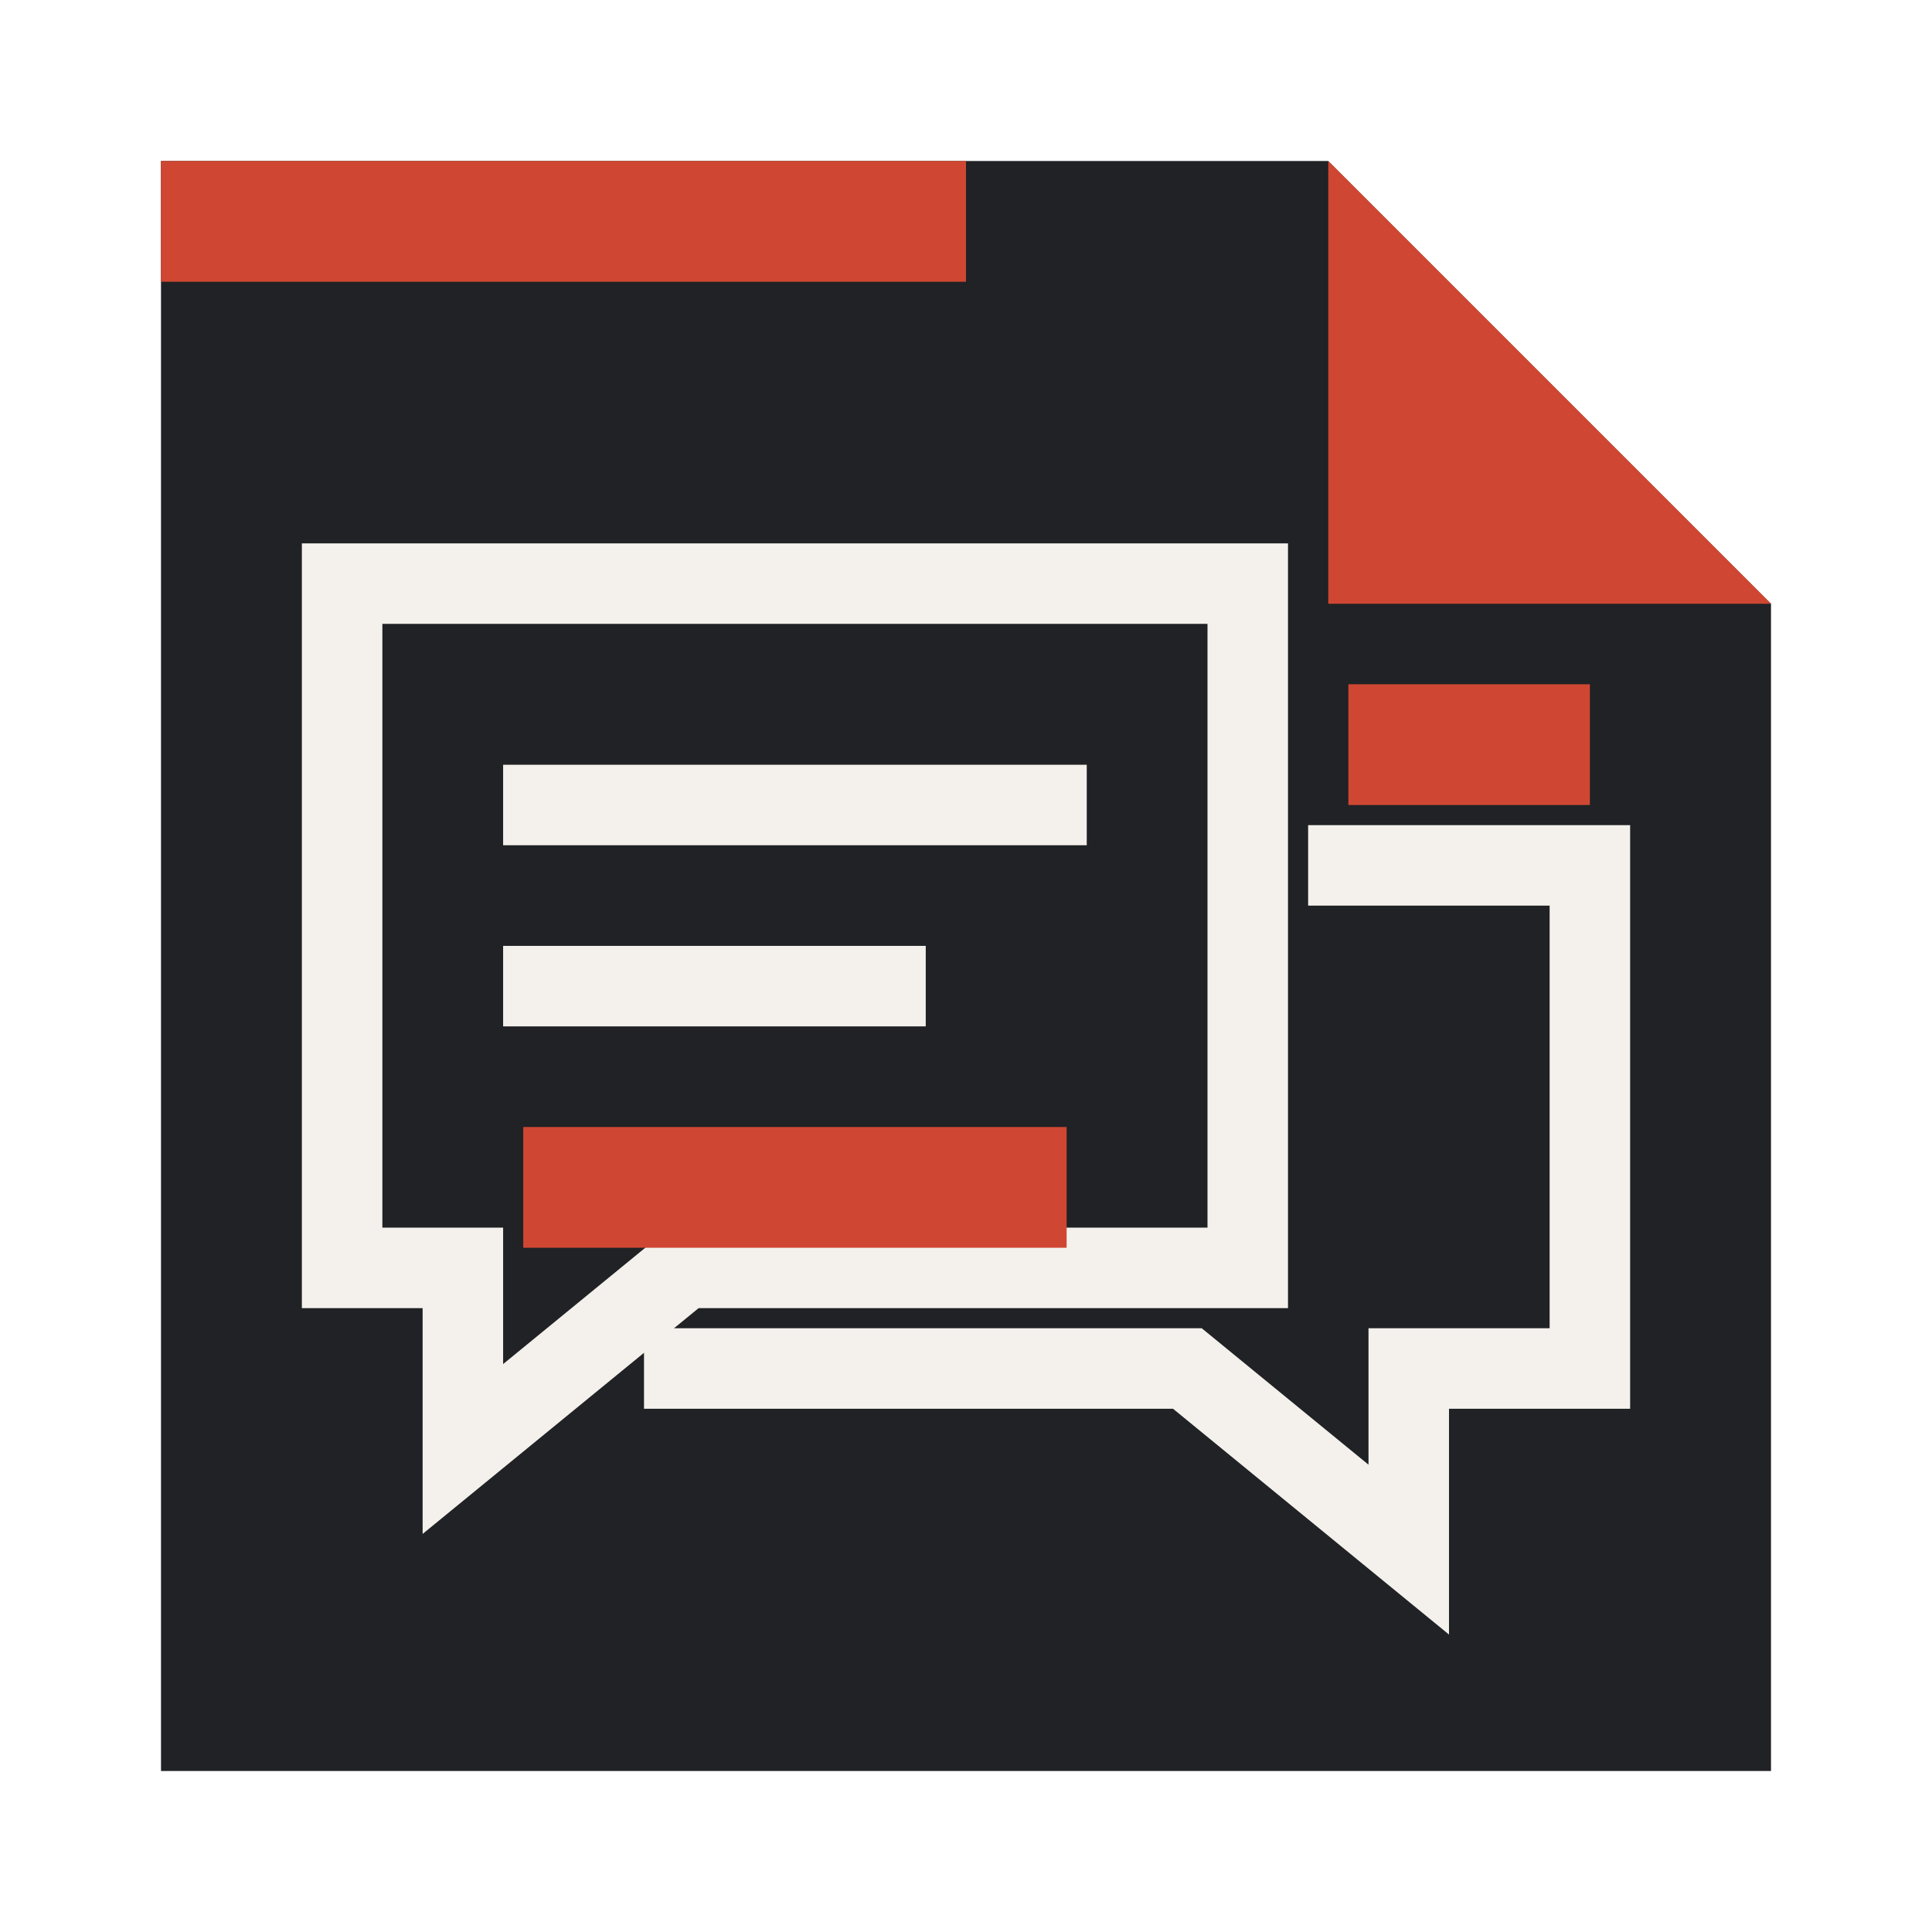
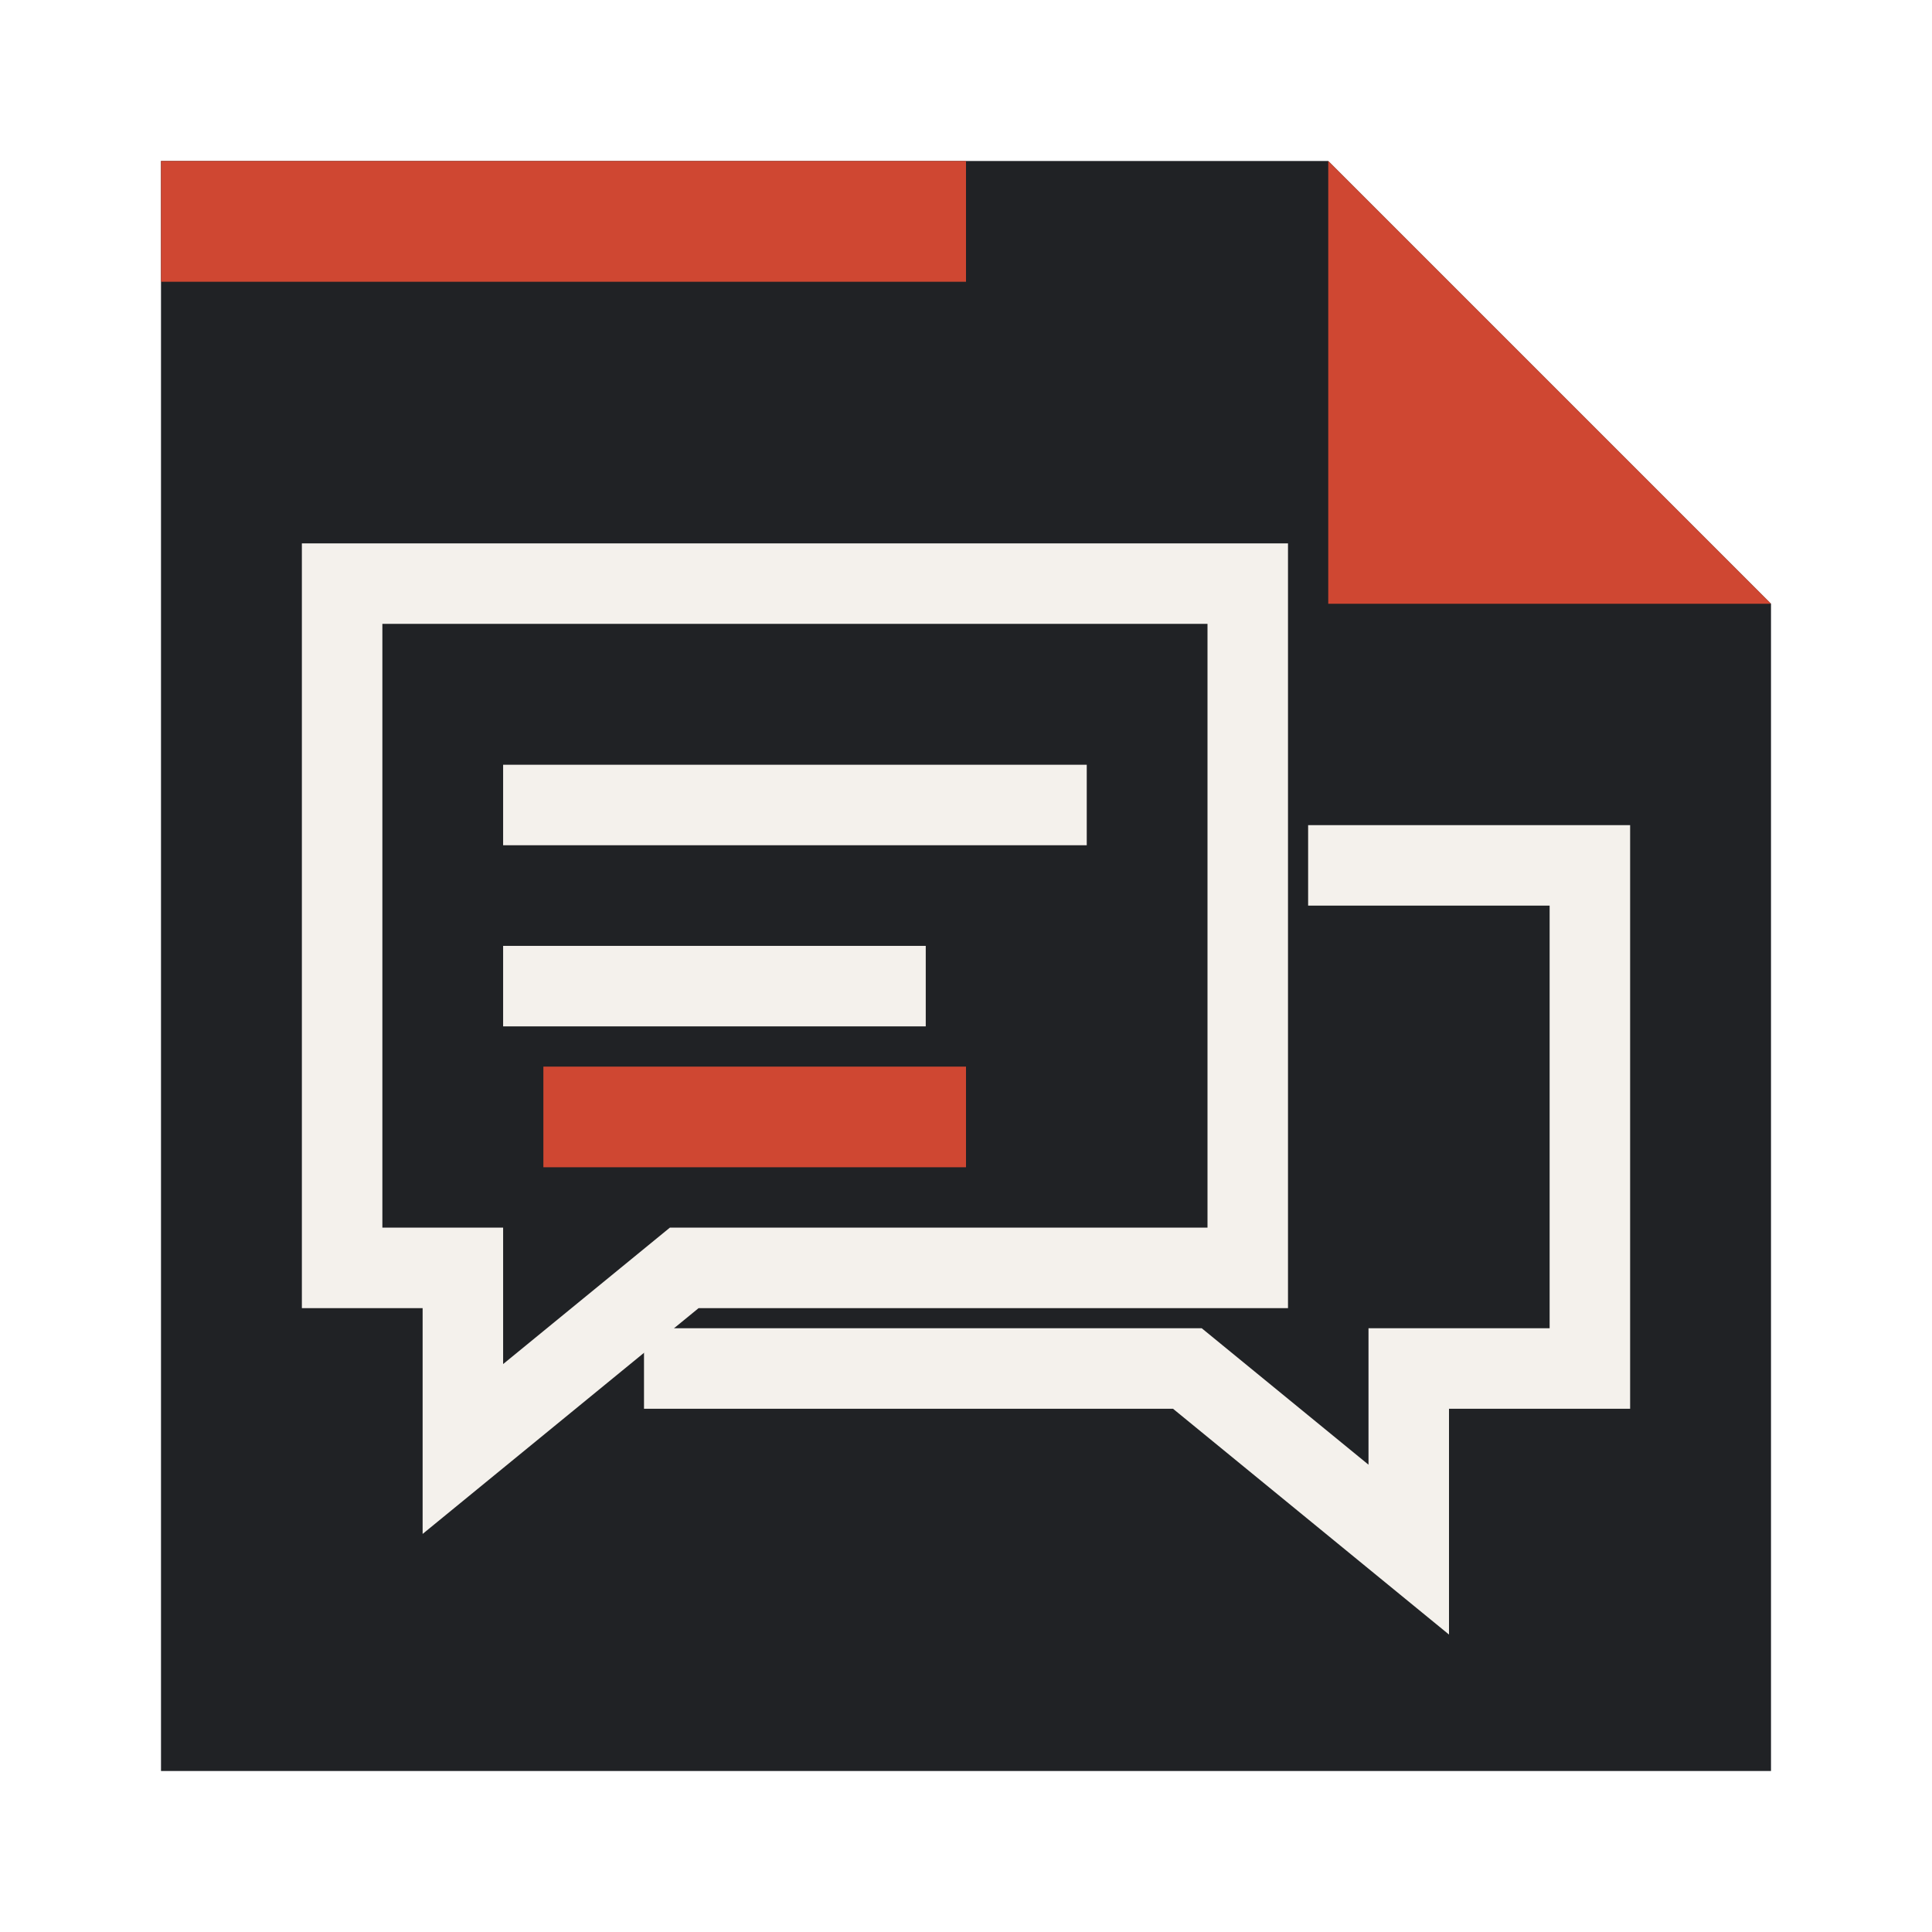
<svg xmlns="http://www.w3.org/2000/svg" width="96" height="96" viewBox="0 0 96 96" role="img" aria-labelledby="title desc">
  <path fill="#202225" d="M8 8h58l22 22v58H8z" />
  <path fill="#cf4732" d="M8 8h40v6H8zM66 8v22h22z" />
  <g fill="none" stroke="#f4f1ec" stroke-width="4" stroke-linecap="square" stroke-linejoin="miter">
    <path d="M17 29h45v34H34L23 72v-9h-6z" />
    <path d="M34 68h25l11 9v-9h9V43H67" />
    <path d="M27 40h25M27 49h17" />
  </g>
-   <path fill="#cf4732" d="M26 56h27v6H26zM67 34h12v6H67z" />
+   <path fill="#cf4732" d="M27 53h21v5H27z" />
</svg>
